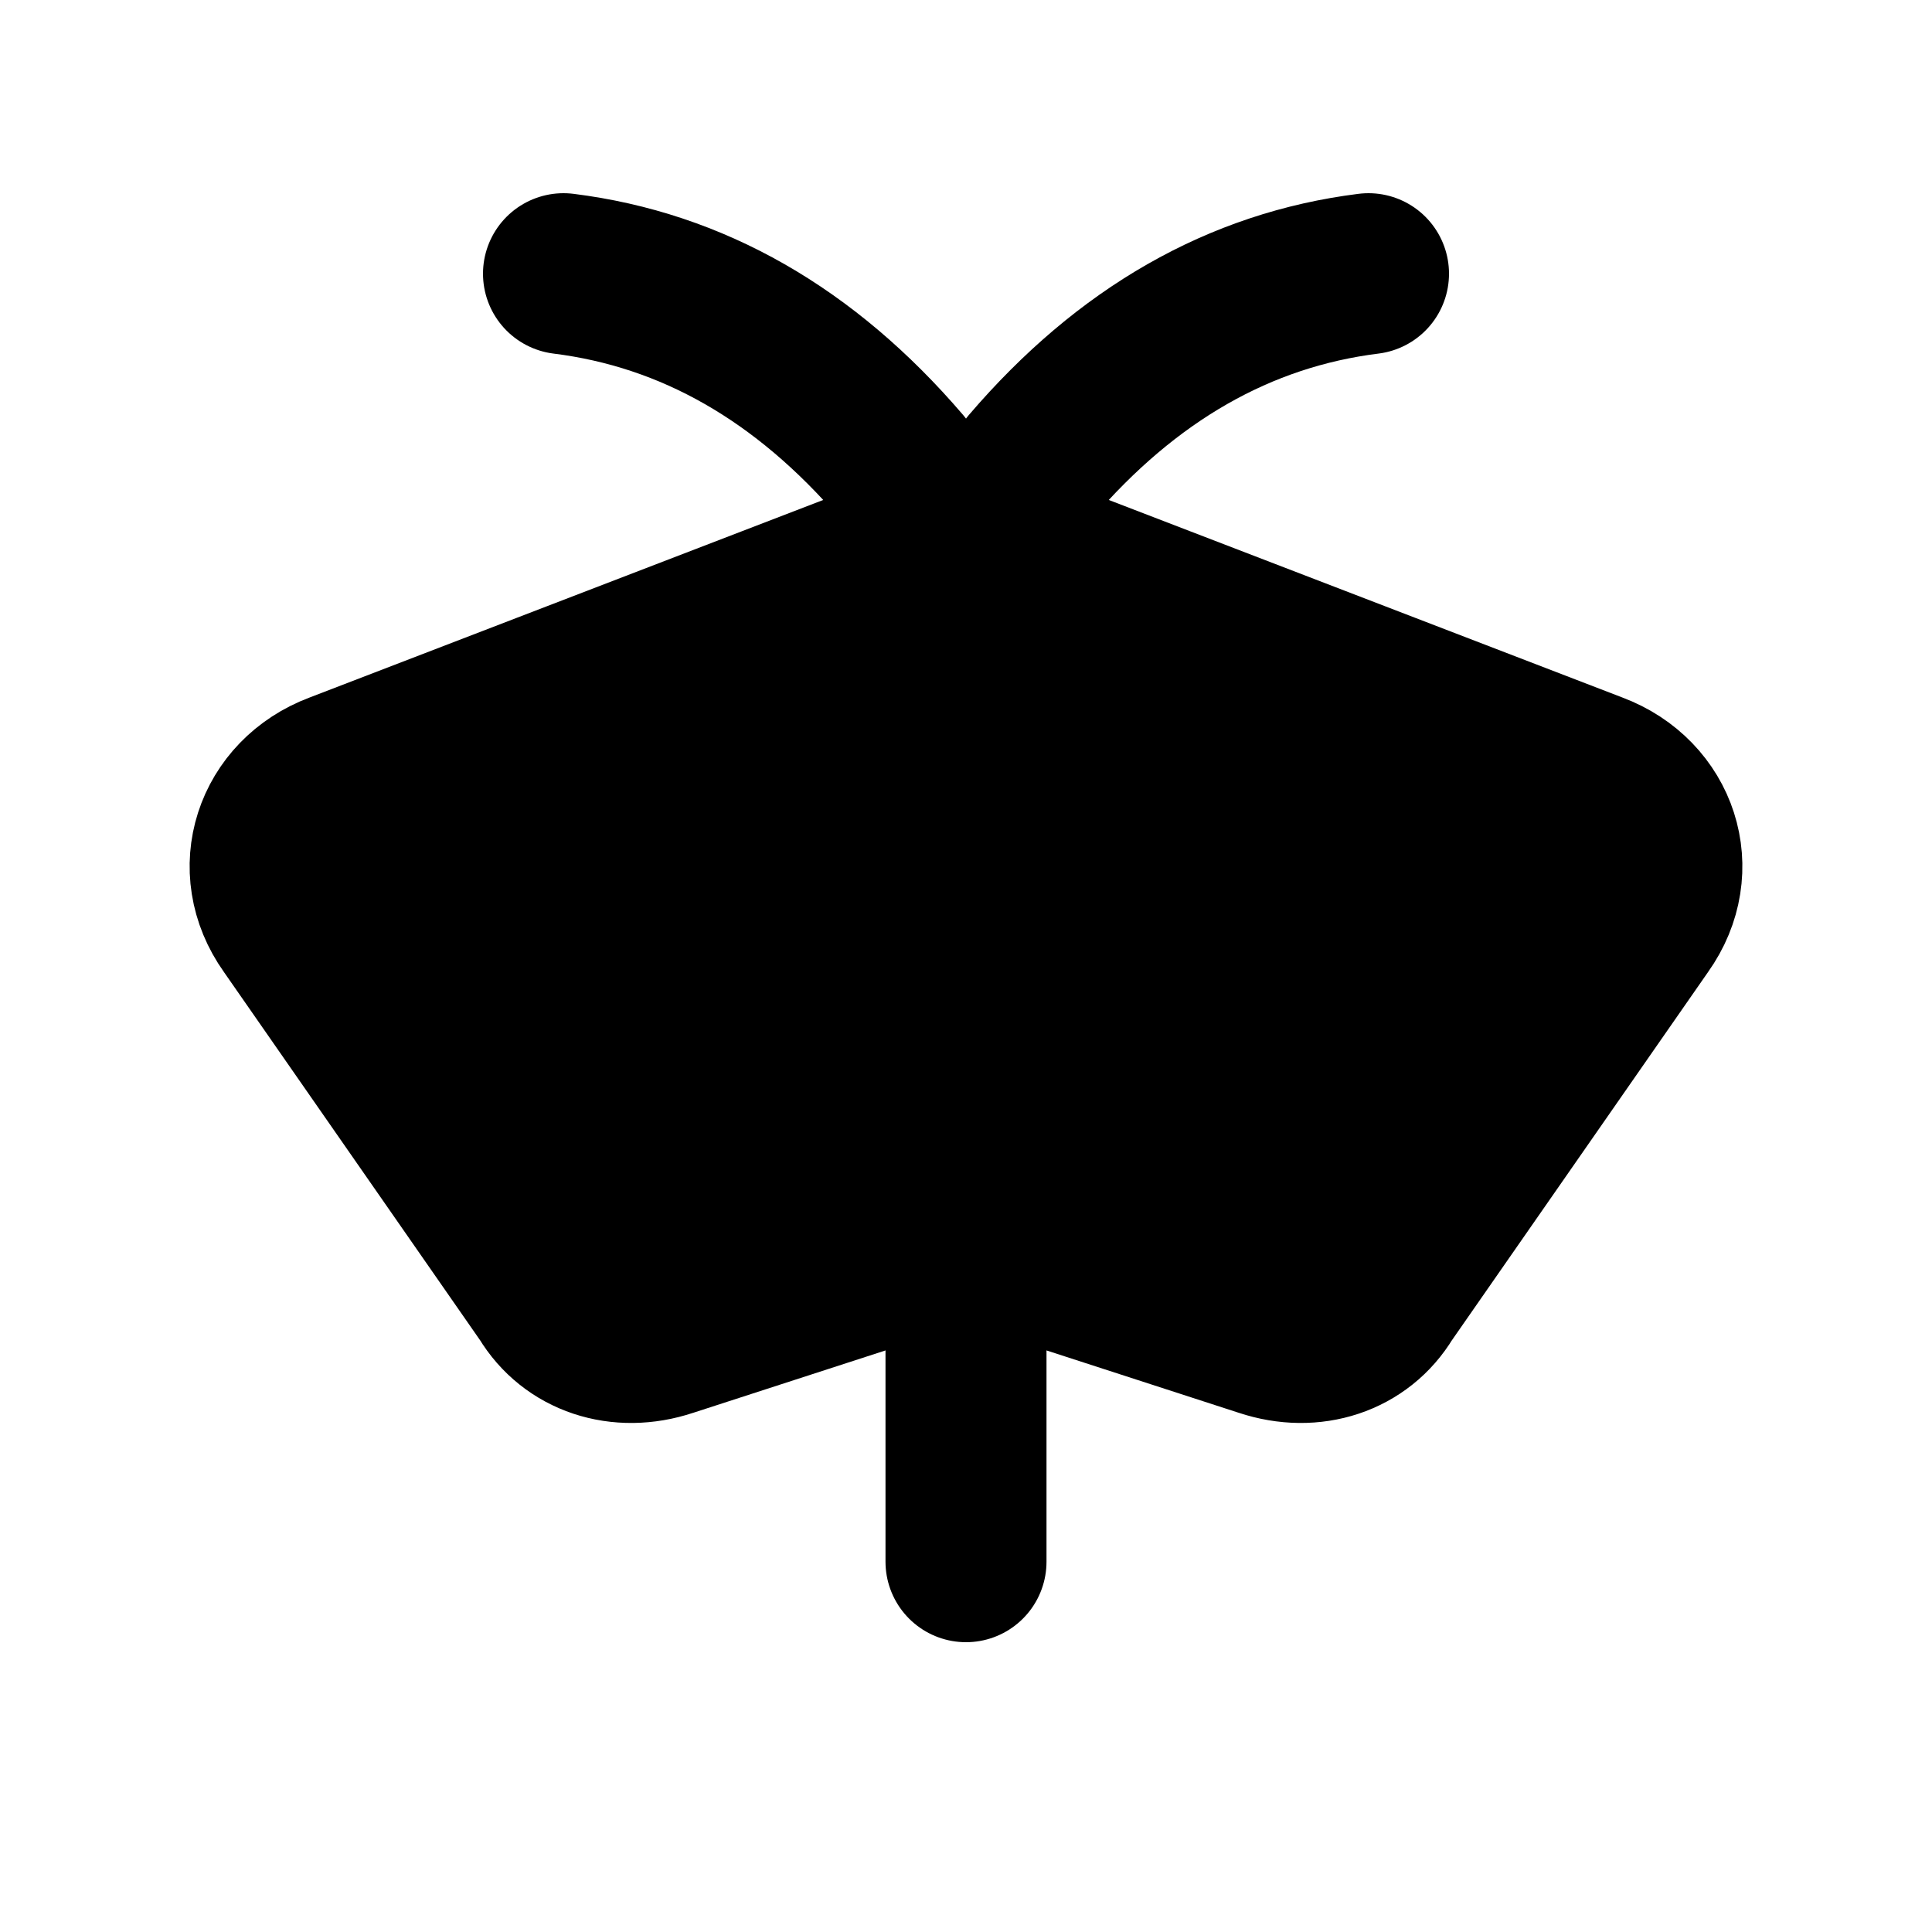
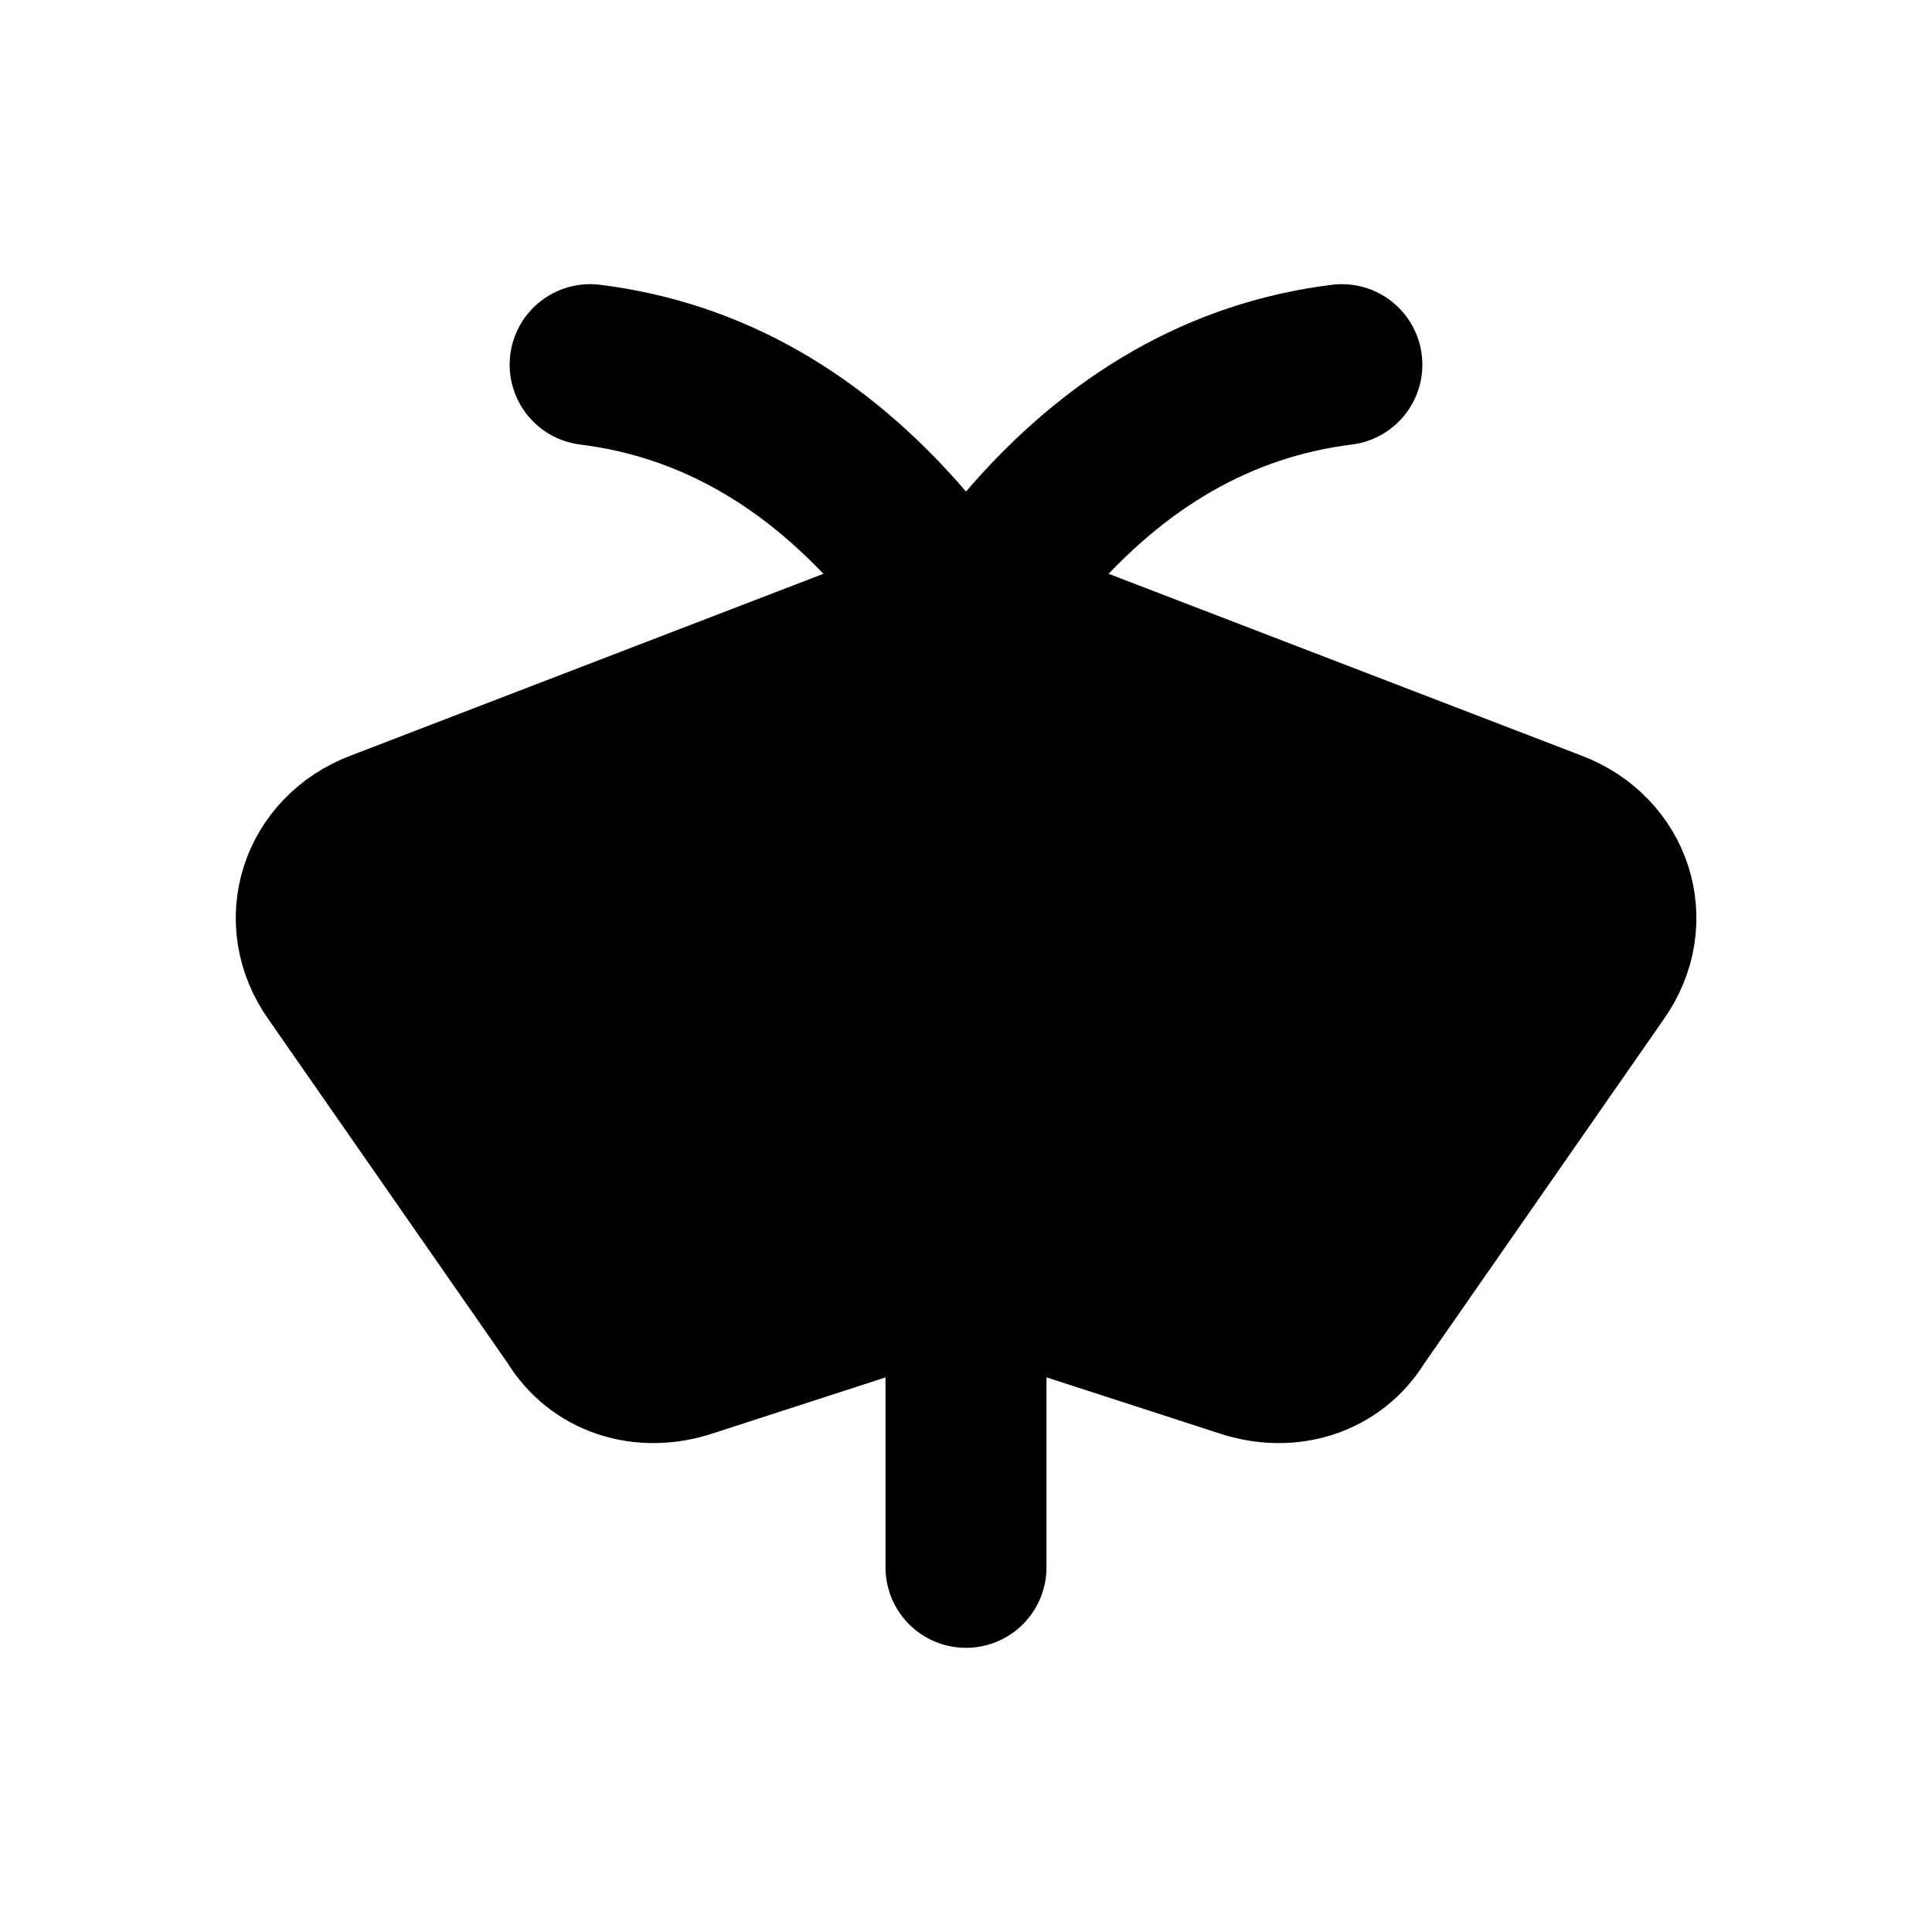
<svg xmlns="http://www.w3.org/2000/svg" width="24" height="24" viewBox="0 0 24 24" fill="currentColor" stroke="currentColor" stroke-width="2" stroke-linecap="round" stroke-linejoin="round" fill-rule="evenodd">
-   <path d="M 12 6.6 L 4.2 9.6 c -.8 .3 -1.1 1.2 -.6 1.9 l 3.2 4.6 c .3 .5 .9 .7 1.5 .5 l 3.7 -1.2 l 3.7 1.2 c .6 .2 1.2 0 1.5 -.5 l 3.2 -4.6 c .5 -.7 .2 -1.6 -.6 -1.9 z" />
-   <path fill="none" d="M 12 6.6 v 12.8" />
-   <path fill="none" d="M 11.2 5.8 C 10 4.4 8.6 3.6 7 3.4" />
-   <path fill="none" d="M 12.8 5.8 C 14 4.4 15.4 3.6 17 3.4" />
+   <path d="M 12,7.518 L 4.717,10.319 c -0.747,0.28 -1.027,1.12 -0.56,1.774 l 2.988,4.295 c 0.28,0.467 0.84,0.654 1.401,0.467 l 3.455,-1.12 l 3.455,1.12 c 0.56,0.187 1.12,0 1.401,-0.467 l 2.988,-4.295 c 0.467,-0.654 0.187,-1.494 -0.56,-1.774 z" />
+   <path data-role="detail" fill="none" d="M 12,7.518 l 0,11.952" />
+   <path data-role="antenna" fill="none" d="M 11.253,6.771 C 10.133,5.463 8.825,4.716 7.331,4.53" />
+   <path data-role="antenna" fill="none" d="M 12.747,6.771 C 13.867,5.463 15.175,4.716 16.669,4.53" />
</svg>
